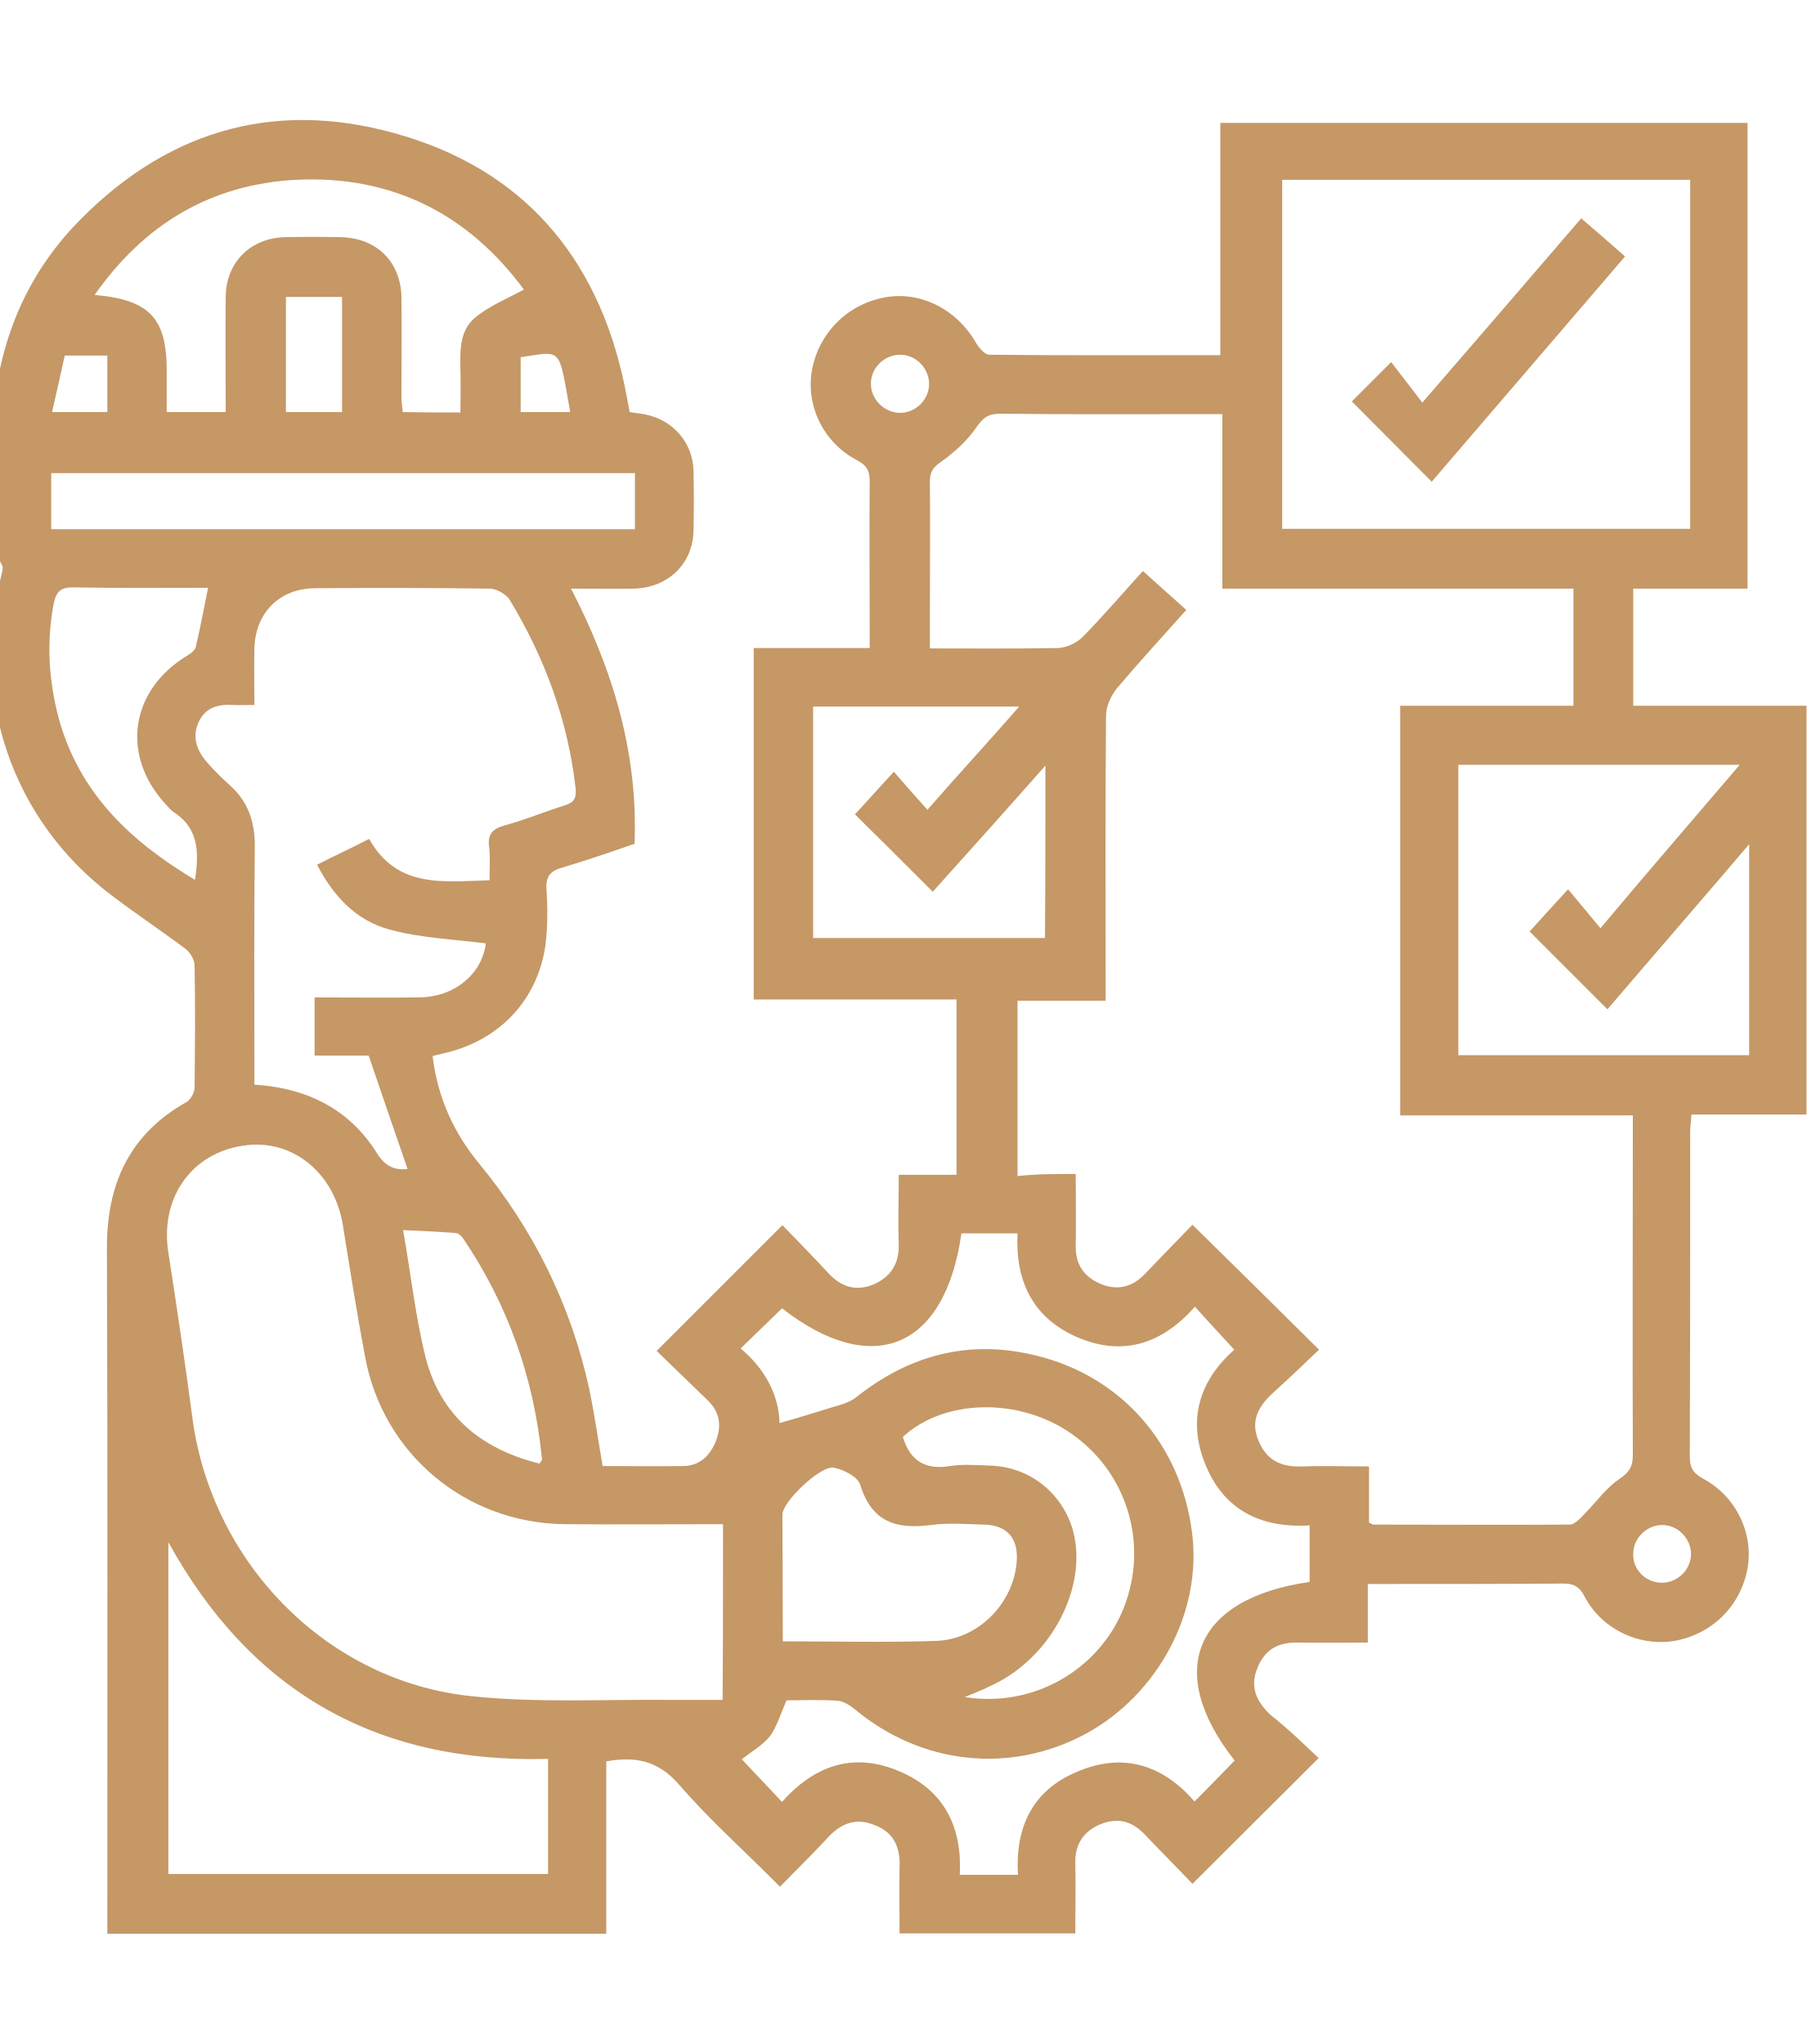
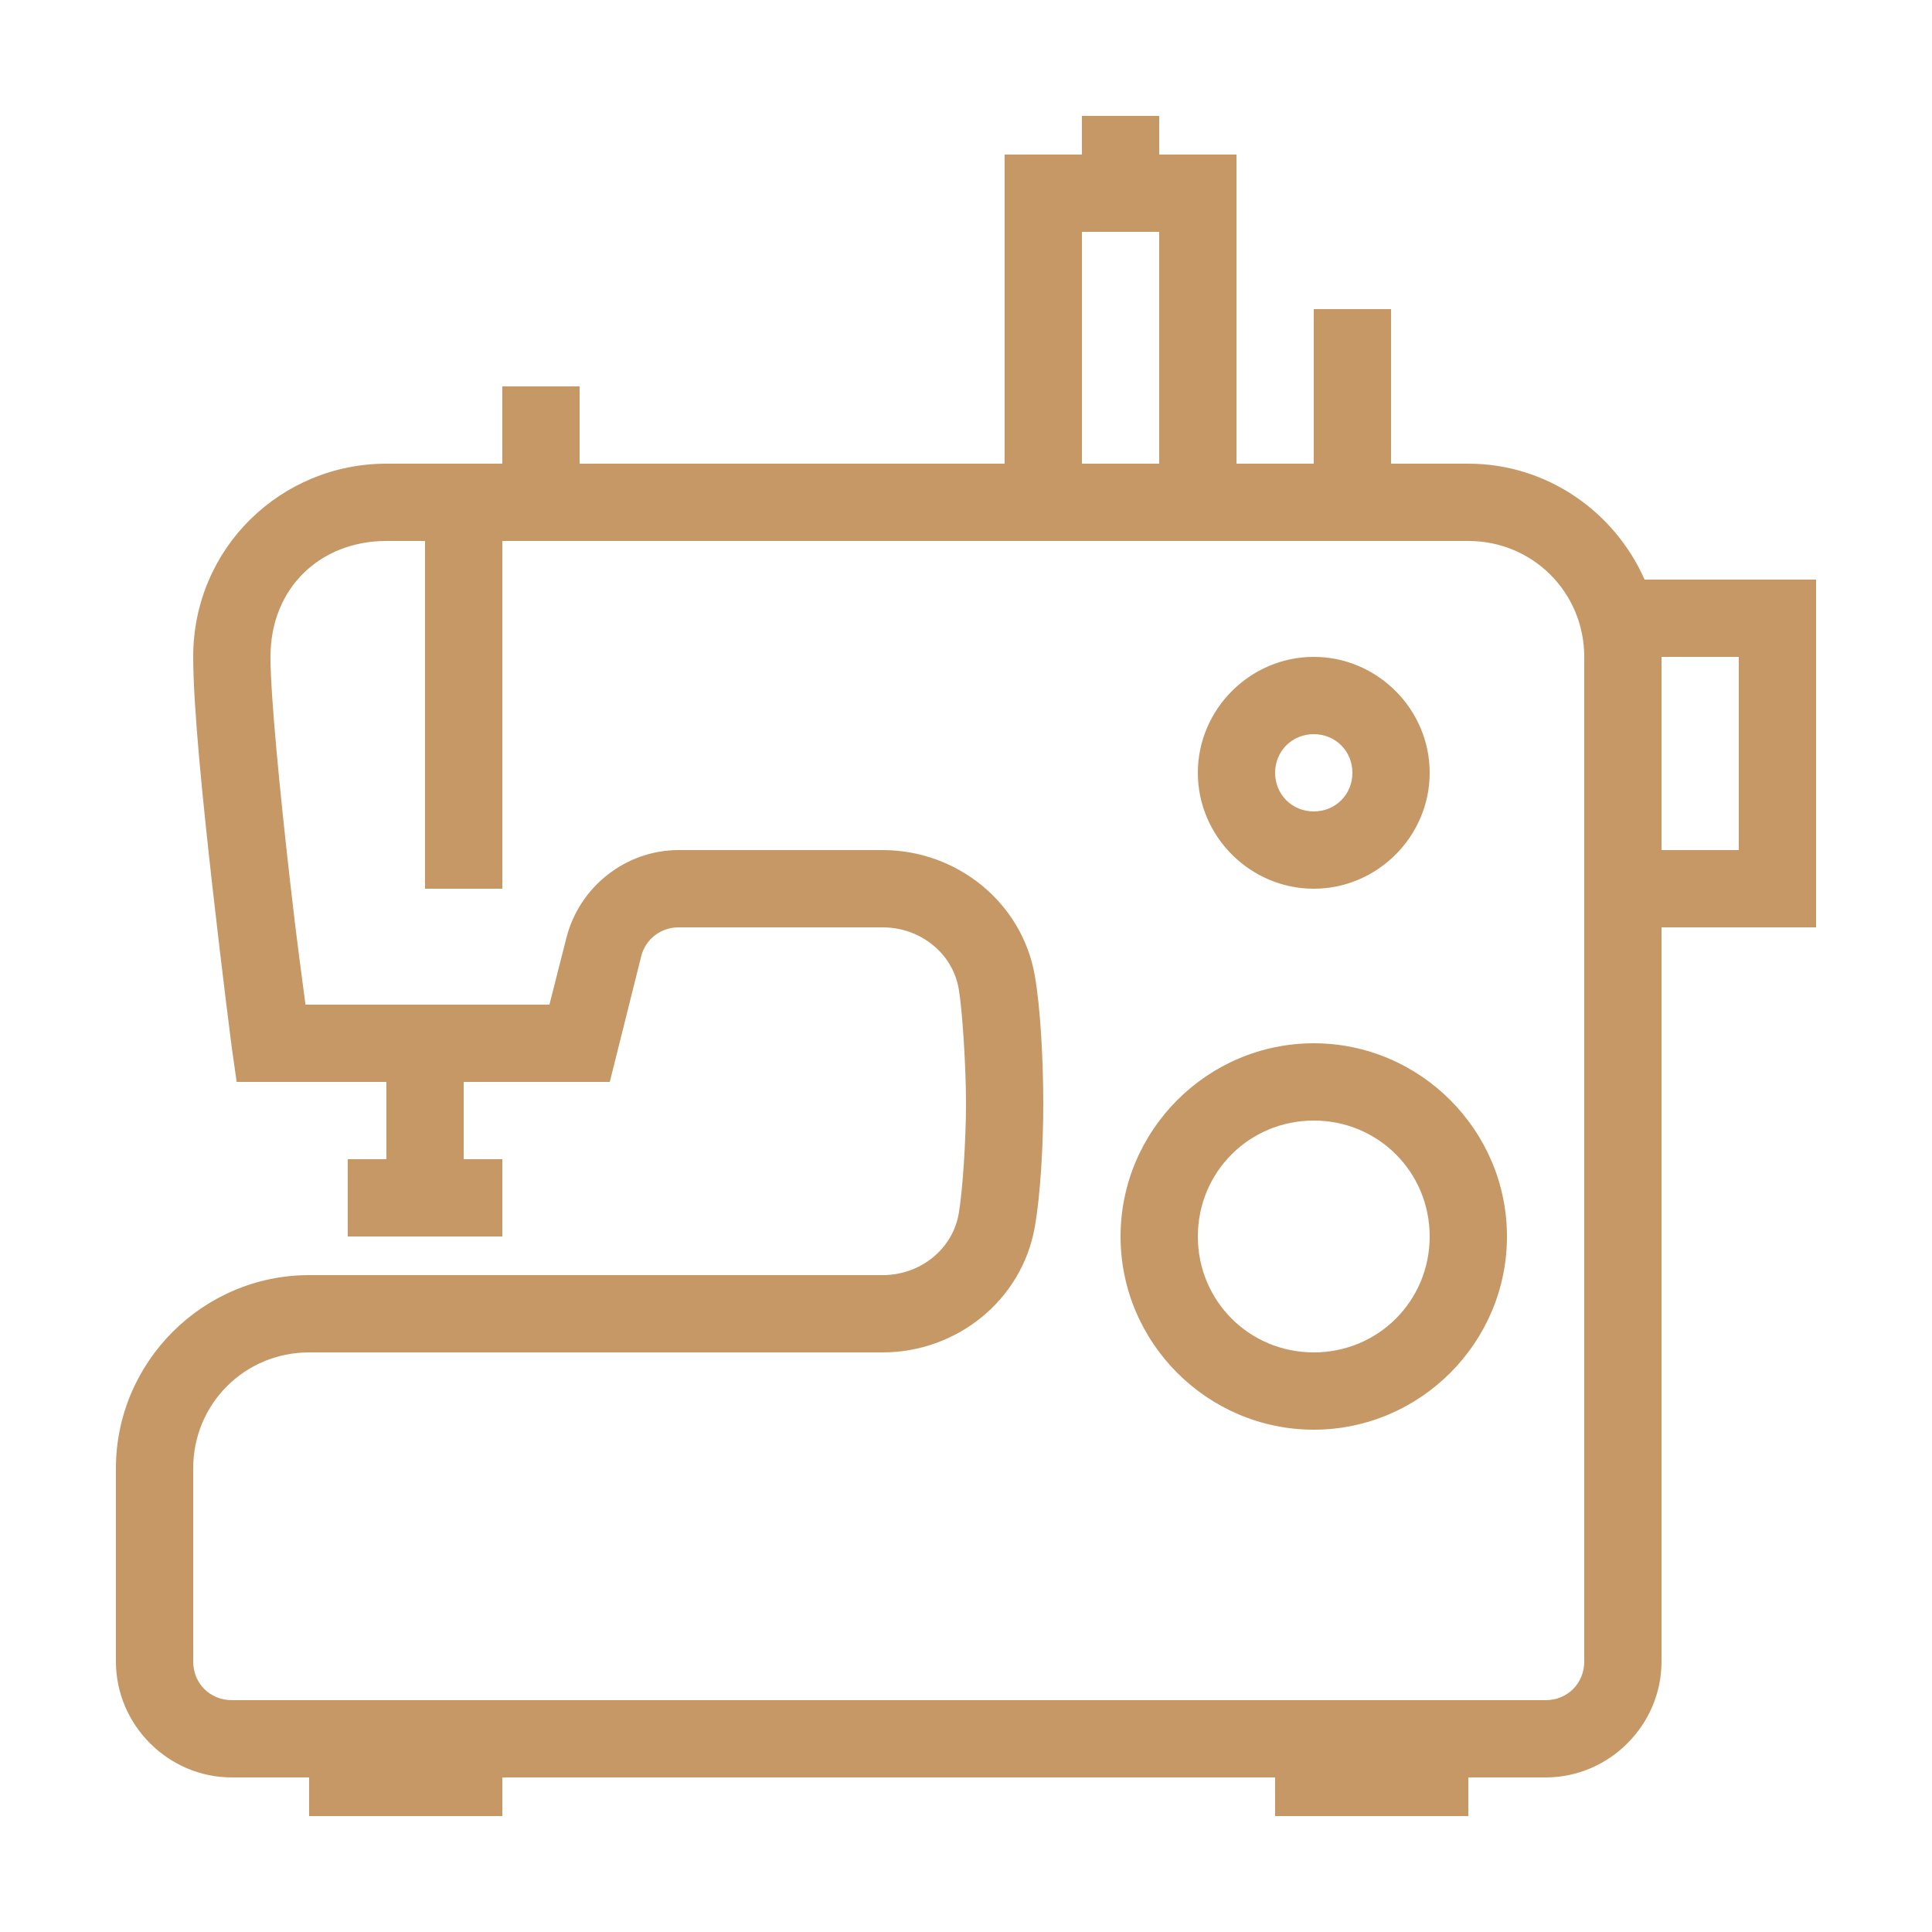
- <svg xmlns="http://www.w3.org/2000/svg" version="1.1" id="Layer_1" x="0px" y="0px" viewBox="0 0 441 499" style="enable-background:new 0 0 441 499;" xml:space="preserve">
-   <style type="text/css">
- 	.st0{fill:#C59866;}
- </style>
-   <g>
-     <path class="st0" d="M321.9,429.2c-10.4,10.4-20.5,20.4-30.8,30.7c-3.7-3.9-7.8-8-11.6-12c-3.1-3.3-6.6-4.3-11-2.5   c-4.1,1.8-6.1,4.9-6,9.4c0.1,5.6,0,11.3,0,17.2c-14.3,0-28.2,0-42.9,0c0-5.3-0.1-10.7,0-16.1c0.2-4.8-1.3-8.5-6-10.3   c-4.7-2-8.4-0.4-11.6,3.1c-3.6,3.9-7.4,7.6-11.6,11.9c-8.5-8.6-17.2-16.3-24.7-25c-5-5.7-10.4-6.9-17.7-5.6c0,13.8,0,27.8,0,42.1   c-40.6,0-80.9,0-121.8,0c0-1.4,0-3.1,0-4.7c0-54.3,0.1-108.6-0.1-162.9c0-15.6,5.6-27.7,19.5-35.5c0.9-0.5,1.9-2.3,1.9-3.4   c0.1-9.9,0.2-19.9,0-29.9c0-1.4-1.1-3.3-2.4-4.2c-5.9-4.4-12.2-8.6-18.1-13.1C3.1,200.2-7.2,170.4,0.2,141c0.2-1,0.7-2.3,0.3-3   c-5-9.4-2.6-19.6-2.5-29.4c0.2-19.9,6-38.2,19.8-53.1C39.5,32.4,66.1,24,96.6,32.6c30.8,8.6,49.2,29.9,55.8,61.2   c0.4,2.2,0.9,4.3,1.3,6.8c1.1,0.2,2.3,0.3,3.4,0.5c7,1.2,12,6.8,12.2,13.8c0.1,4.9,0.1,9.8,0,14.7c-0.2,8.1-6.2,13.8-14.4,14.1   c-5,0.1-9.8,0-15.5,0c10.1,19.6,16.4,39.9,15.5,62.3c-5.8,2-11.6,4-17.6,5.8c-2.9,0.8-4.1,2.1-3.9,5.3c0.3,4.4,0.3,9-0.2,13.3   c-1.8,13.6-11.2,23.6-24.7,26.7c-0.8,0.2-1.7,0.4-2.9,0.7c1.2,10,5.1,18.7,11.4,26.3c13.2,16.1,22.3,34.3,26.8,54.8   c1.3,6.2,2.2,12.5,3.3,19c6.7,0,13.2,0.1,19.8,0c4-0.1,6.5-2.6,7.9-6.2c1.4-3.7,0.9-7-2-9.8c-4.2-4.1-8.6-8.3-12.5-12.1   c10.3-10.3,20.3-20.3,30.7-30.7c3.5,3.6,7.4,7.6,11.3,11.8c3.1,3.3,6.6,4.4,10.9,2.7c4.3-1.9,6.3-5.1,6.2-9.8c-0.2-5.5,0-11,0-17   c4.8,0,9.3,0,14.1,0c0-14.4,0-28.3,0-42.8c-16.3,0-32.8,0-49.5,0c0-28.8,0-57.2,0-85.8c9.3,0,18.5,0,28.3,0c0-1.9,0-3.4,0-5   c0-11.9-0.1-23.8,0-35.7c0-2.5-0.6-3.8-3-5.1c-8.3-4.3-12.6-13.3-11.1-22c1.7-9.1,8.6-16.1,17.8-17.8c8.7-1.6,17.5,2.9,22.2,11   c0.7,1.2,2.1,2.9,3.2,3c18.7,0.2,37.5,0.1,56.5,0.1c0-19,0-37.7,0-56.7c43,0,85.7,0,128.7,0c0,37.7,0,75.6,0,113.7   c-9.2,0-18.4,0-27.9,0c0,9.6,0,18.9,0,28.6c14,0,28,0,42.3,0c0,33.5,0,66.5,0,99.8c-9.2,0-18.5,0-28.1,0c-0.1,1.8-0.3,3-0.3,4.3   c0,26.4,0,52.7-0.1,79c0,2.7,0.6,4.1,3.1,5.5c8.2,4.3,12.5,13.4,11,22c-1.7,9.2-8.7,16.1-17.9,17.7c-8.5,1.4-17.6-2.8-21.8-10.7   c-1.4-2.8-3-3.4-5.9-3.3c-14.3,0.1-28.6,0.1-42.9,0.1c-1.3,0-2.6,0-4.2,0c0,4.9,0,9.3,0,14.3c-5.8,0-11.3,0.1-16.6,0   c-4.9-0.2-8.4,1.4-10.3,6.1c-2,4.7-0.3,8.3,3.2,11.6C314.4,422,318.2,425.7,321.9,429.2z M262.6,286.6c0,6.1,0.1,11.7,0,17.4   c-0.1,4.5,1.8,7.6,6,9.4c4.2,1.8,7.9,0.8,11-2.5c3.9-4.1,7.9-8.2,11.5-11.9c10.4,10.2,20.5,20.2,30.9,30.5   c-3.6,3.4-7.3,7-11.2,10.5c-3.6,3.3-5.7,6.9-3.5,11.9c2.1,4.9,5.8,6.3,10.7,6.1c5.3-0.2,10.6,0,16.2,0c0,5.1,0,9.4,0,13.7   c0.6,0.3,0.8,0.5,1.1,0.5c15.9,0,31.9,0.1,47.9,0c1.1,0,2.5-1.4,3.5-2.5c2.9-2.9,5.4-6.5,8.7-8.7c2.5-1.7,3.2-3.1,3.2-5.9   c-0.1-26.1,0-52.4,0-78.5c0-1.2,0-2.6,0-4.3c-19.3,0-38.1,0-56.8,0c0-33.6,0-66.7,0-100c14.3,0,28.2,0,42.3,0c0-9.6,0-18.9,0-28.6   c-28.6,0-57.1,0-85.7,0c0-14.4,0-28.3,0-42.6c-1.7,0-2.9,0-4.2,0c-16.6,0-33.4,0.1-50-0.1c-2.9,0-4.2,0.9-5.9,3.4   c-2.2,3.2-5.3,6-8.5,8.3c-2,1.3-2.8,2.5-2.8,4.9c0.1,10.7,0,21.4,0,32.1c0,2.8,0,5.6,0,8.6c10.9,0,21.1,0.1,31.3-0.1   c2.1-0.1,4.5-1.2,6-2.7c5.1-5.2,9.7-10.6,14.7-16.1c3.8,3.4,7.1,6.4,10.6,9.5c-5.9,6.6-11.6,12.8-17,19.2c-1.4,1.8-2.6,4.3-2.6,6.6   c-0.2,21.4-0.1,42.9-0.1,64.3c0,1.6,0,3.2,0,5.3c-7.4,0-14.3,0-21.5,0c0,7.4,0,14.5,0,21.4c0,7,0,14.2,0,21.4   C253.3,286.6,257.6,286.6,262.6,286.6z M176.5,372.1c-13.1,0-25.9,0.1-38.7,0c-24.3-0.3-44.4-17.3-48.7-41c-2-10.6-3.7-21.4-5.4-32   c-2.1-12.9-12.5-21.3-24.4-19.4c-12.7,1.9-20.3,12.9-18.2,26.1c2.1,13.5,4.1,27,5.9,40.6c4.8,35.3,32.9,64.1,68.2,67.7   c16.3,1.7,33,0.7,49.5,0.9c3.8,0,7.6,0,11.7,0C176.5,400.7,176.5,386.7,176.5,372.1z M313,43.9c0,28.6,0,56.9,0,85.2   c33.5,0,66.6,0,99.6,0c0-28.5,0-56.7,0-85.2C379.4,43.9,346.3,43.9,313,43.9z M118.6,230.3c-7.9-1-16-1.3-23.6-3.4   c-8.1-2.2-13.6-8.1-17.6-15.8c4.3-2.2,8.5-4.1,12.7-6.3c6.9,12.2,18.1,10.4,29.4,10.1c0-2.9,0.2-5.6-0.1-8.2   c-0.4-3.1,0.9-4.4,3.8-5.2c4.9-1.3,9.6-3.3,14.4-4.8c2.5-0.7,3.2-1.8,2.9-4.4c-1.9-16.5-7.5-31.7-16.1-45.9   c-0.8-1.3-3.2-2.7-4.8-2.7c-14.2-0.2-28.3-0.2-42.5-0.1c-8.9,0-14.8,6-15,14.8c-0.1,4.4,0,8.9,0,13.7c-2,0-3.6,0.1-5.2,0   c-3.7-0.2-6.9,0.6-8.5,4.4c-1.6,3.7-0.2,7,2.3,9.8c1.7,1.9,3.5,3.7,5.4,5.4c4.4,3.9,6.1,8.8,6.1,14.7c-0.2,17.9-0.1,35.7-0.1,53.5   c0,1.6,0,3.2,0,4.9c12.9,0.8,23.2,6,29.9,16.7c2.1,3.4,4.5,4.2,7.5,3.9c-3.1-9-6.2-18-9.5-27.7c-3.9,0-8.6,0-13.2,0   c0-5,0-9.5,0-14.2c8.7,0,17,0.1,25.3,0C111,243.5,117.7,237.7,118.6,230.3z M190.3,347.4c4.3-1.2,8.6-2.5,12.7-3.8   c2-0.6,4.2-1.1,5.9-2.4c13-10.4,27.6-14.3,43.9-10.3c20.9,5,35.5,21.7,38.2,43.3c2.5,19.3-8.3,39.5-26,49.1   c-18.4,9.9-40.1,7.5-56.3-6c-1.1-0.9-2.8-2-4.2-2.1c-4.3-0.3-8.6-0.1-12.5-0.1c-1.4,3.2-2.3,6.3-4,8.7c-1.9,2.4-4.9,4-6.9,5.7   c3.2,3.4,6.4,6.8,9.8,10.4c8-9,17.5-12.2,28.6-7.5c11.1,4.7,15.4,13.7,14.8,25.3c5,0,9.5,0,14.2,0c-0.7-11.7,3.6-20.6,14.3-25.1   c11.3-4.9,21-1.8,28.8,7.2c3.4-3.4,6.6-6.7,9.8-10c-17.2-21.8-9.8-39.6,18.3-43.6c0-4.4,0-9,0-13.8c-12,0.7-21-3.8-25.5-15   c-4.5-11.2-1.1-20.6,7.1-27.9c-3.3-3.6-6.4-6.9-9.6-10.5c-8,9.1-17.6,12.2-28.6,7.5s-15.3-13.8-14.7-25.4c-5,0-9.3,0-13.7,0   c-4,28.2-21.7,35.5-43.8,18.3c-3.3,3.2-6.6,6.4-10.1,9.8C186.5,334,190.1,340.2,190.3,347.4z M424.7,186.7c-23.6,0-46.1,0-68.7,0   c0,23.8,0,47.3,0,70.9c23.9,0,47.4,0,71,0c0-17.1,0-33.8,0-51.5c-12,14.1-23.5,27.3-34.6,40.3c-6.7-6.7-13.1-13.1-19-19   c2.8-3.1,5.8-6.4,9.4-10.3c2.7,3.2,5.1,6.2,7.9,9.5C402.1,213,413.2,200.2,424.7,186.7z M133.8,429.4   c-41.8,1.1-72.5-16.3-92.7-52.9c0,27.4,0,54.3,0,81c31,0,61.8,0,92.7,0c0-1.7,0-3,0-4.3C133.8,445.5,133.8,437.8,133.8,429.4z    M112.4,100.7c0-3.6,0.1-6.9,0-10.1c-0.1-4.7-0.3-9.7,3.4-12.9c3.4-2.9,7.8-4.7,12.1-7c-13.4-18.2-32-28-55.7-26.8   C51.6,45,35.3,54.6,23.1,72c13.5,1.2,17.6,5.7,17.6,18.6c0,3.4,0,6.7,0,10c5.1,0,9.5,0,14.4,0c0-9.5-0.1-18.9,0-28.2   c0.1-8.4,6.1-14.3,14.5-14.5c4.4-0.1,9-0.1,13.4,0c8.9,0.1,14.9,6,15,14.8c0.1,8.1,0,16,0,24.1c0,1.2,0.2,2.6,0.3,3.8   C103.1,100.7,107.4,100.7,112.4,100.7z M255.2,186.9c-9.6,10.9-18.7,21-27.5,30.8c-6.6-6.6-12.9-12.9-19-18.9   c2.8-3,5.8-6.4,9.5-10.4c2.8,3.2,5.4,6.2,8.2,9.3c7.5-8.6,14.8-16.5,22.4-25.2c-17.4,0-33.8,0-50.3,0c0,19,0,37.8,0,56.5   c19.1,0,37.9,0,56.6,0C255.2,215,255.2,201.5,255.2,186.9z M155,129.2c0-4.9,0-9.4,0-13.7c-47.7,0-95.2,0-142.5,0   c0,4.8,0,9.2,0,13.7C60,129.2,107.4,129.2,155,129.2z M191.1,400.7c12.9,0,25.1,0.3,37.3-0.1c10.4-0.3,19.1-9.2,19.8-19.5   c0.4-5.6-2.4-8.8-8-8.9c-4.3-0.1-8.7-0.5-12.9,0.1c-8.5,1.1-14.5-0.7-17.3-9.8c-0.6-2-4-3.7-6.5-4.2c-3.1-0.6-12.4,8.2-12.5,11.4   C191,379.8,191.1,390,191.1,400.7z M47.6,214.8c1-6.6,1-12.6-5.3-16.6c-0.7-0.5-1.2-1.2-1.9-1.9c-11-12-8.6-27.9,5.4-36.3   c0.8-0.5,1.8-1.2,2-2.1c1.1-4.7,2-9.4,3-14.4c-10.7,0-21.7,0.1-32.7-0.1c-3.2-0.1-4.4,1-5,4c-1.8,9.5-1.2,18.9,1.3,28.2   C19.5,193.8,31.9,205.4,47.6,214.8z M235.5,414.3c16.8,2.7,32.8-6.7,38.8-21.7c6.2-15.6,0.9-33.2-12.9-42.7   c-12.7-8.8-31-8.4-41,0.9c1.8,5.9,5.5,8.1,11.6,7.1c3.2-0.5,6.5-0.2,9.8-0.1c9.6,0.3,17.7,6.8,20.2,16.1   c3.5,13.6-5.3,30.6-19.6,37.4C240.4,412.3,238.5,413.1,235.5,414.3z M131.7,357.3c0.4-0.6,0.7-0.9,0.6-1.1   c-1.9-19.6-8.2-37.5-19.2-53.8c-0.4-0.6-1.2-1.4-2-1.4c-4.1-0.3-8.2-0.5-12.7-0.7c1.9,10.7,3,21.1,5.5,31.1   C107.5,345.4,117.2,353.7,131.7,357.3z M83.5,100.6c0-9.5,0-18.7,0-28.1c-4.8,0-9.3,0-13.7,0c0,9.5,0,18.8,0,28.1   C74.5,100.6,78.9,100.6,83.5,100.6z M26.2,100.6c0-4.8,0-9.2,0-13.8c-3.5,0-6.7,0-10.4,0c-1,4.5-2,9.1-3.1,13.8   C17.7,100.6,21.9,100.6,26.2,100.6z M219.5,100.8c3.8,0.1,7.2-3,7.3-6.9c0.1-3.8-3-7.2-6.9-7.3c-3.8-0.1-7.2,3-7.3,6.9   C212.5,97.3,215.6,100.6,219.5,100.8z M405.7,386.4c3.8,0,7.1-3.2,7.1-7c0-3.8-3.2-7.1-7-7.1c-3.8,0-7.1,3.2-7.1,7   C398.5,383.1,401.7,386.4,405.7,386.4z M139.2,100.6c-2.9-16.1-1.8-14.9-12.1-13.4c0,4.5,0,9,0,13.4   C131.2,100.6,135.1,100.6,139.2,100.6z" />
-     <path class="st0" d="M386,53.3c3.8,3.3,7.2,6.2,10.7,9.3c-16,18.6-31.7,37-47.2,55c-6.6-6.6-13-13.1-19.5-19.6   c2.7-2.7,5.8-5.8,9.6-9.6c2.5,3.3,5,6.4,7.6,9.9C360.7,82.7,373.2,68.2,386,53.3z" />
-   </g>
+ <svg xmlns="http://www.w3.org/2000/svg" fill="#C59866" width="800px" height="800px" viewBox="0 0 50 50">
+   <path d="M28 3L28 4L26 4L26 12L15 12L15 10L13 10L13 12L10 12C7.281 12 5 14.172 5 17C5 18.301 5.25 20.75 5.5 22.969C5.75 25.188 6 27.125 6 27.125L6.125 28L10 28L10 30L9 30L9 32L13 32L13 30L12 30L12 28L15.781 28L16.594 24.75C16.707 24.301 17.102 24 17.562 24L22.844 24C23.812 24 24.652 24.664 24.812 25.594C24.906 26.137 25 27.598 25 28.562C25 29.527 24.91 30.84 24.812 31.406C24.652 32.336 23.812 33 22.844 33L8 33C5.25 33 3 35.25 3 38L3 43C3 44.645 4.355 46 6 46L8 46L8 47L13 47L13 46L33 46L33 47L38 47L38 46L40 46C41.645 46 43 44.645 43 43L43 24L47 24L47 15L42.562 15C41.785 13.242 40.035 12 38 12L36 12L36 8L34 8L34 12L32 12L32 4L30 4L30 3 Z M 28 6L30 6L30 12L28 12 Z M 10 14L11 14L11 23L13 23L13 14L38 14C39.668 14 41 15.332 41 17L41 43C41 43.566 40.566 44 40 44L6 44C5.434 44 5 43.566 5 43L5 38C5 36.332 6.332 35 8 35L22.844 35C24.754 35 26.449 33.656 26.781 31.75C26.926 30.93 27 29.641 27 28.562C27 27.484 26.93 26.094 26.781 25.25C26.449 23.344 24.754 22 22.844 22L17.562 22C16.191 22 14.988 22.953 14.656 24.281L14.219 26L7.906 26C7.832 25.418 7.695 24.484 7.5 22.75C7.25 20.547 7 18.012 7 17C7 15.203 8.301 14 10 14 Z M 34 17C32.355 17 31 18.355 31 20C31 21.645 32.355 23 34 23C35.645 23 37 21.645 37 20C37 18.355 35.645 17 34 17 Z M 43 17L45 17L45 22L43 22 Z M 34 19C34.562 19 35 19.438 35 20C35 20.562 34.562 21 34 21C33.438 21 33 20.562 33 20C33 19.438 33.438 19 34 19 Z M 34 27C31.25 27 29 29.25 29 32C29 34.75 31.25 37 34 37C36.75 37 39 34.75 39 32C39 29.25 36.75 27 34 27 Z M 34 29C35.668 29 37 30.332 37 32C37 33.668 35.668 35 34 35C32.332 35 31 33.668 31 32C31 30.332 32.332 29 34 29Z" />
</svg>
